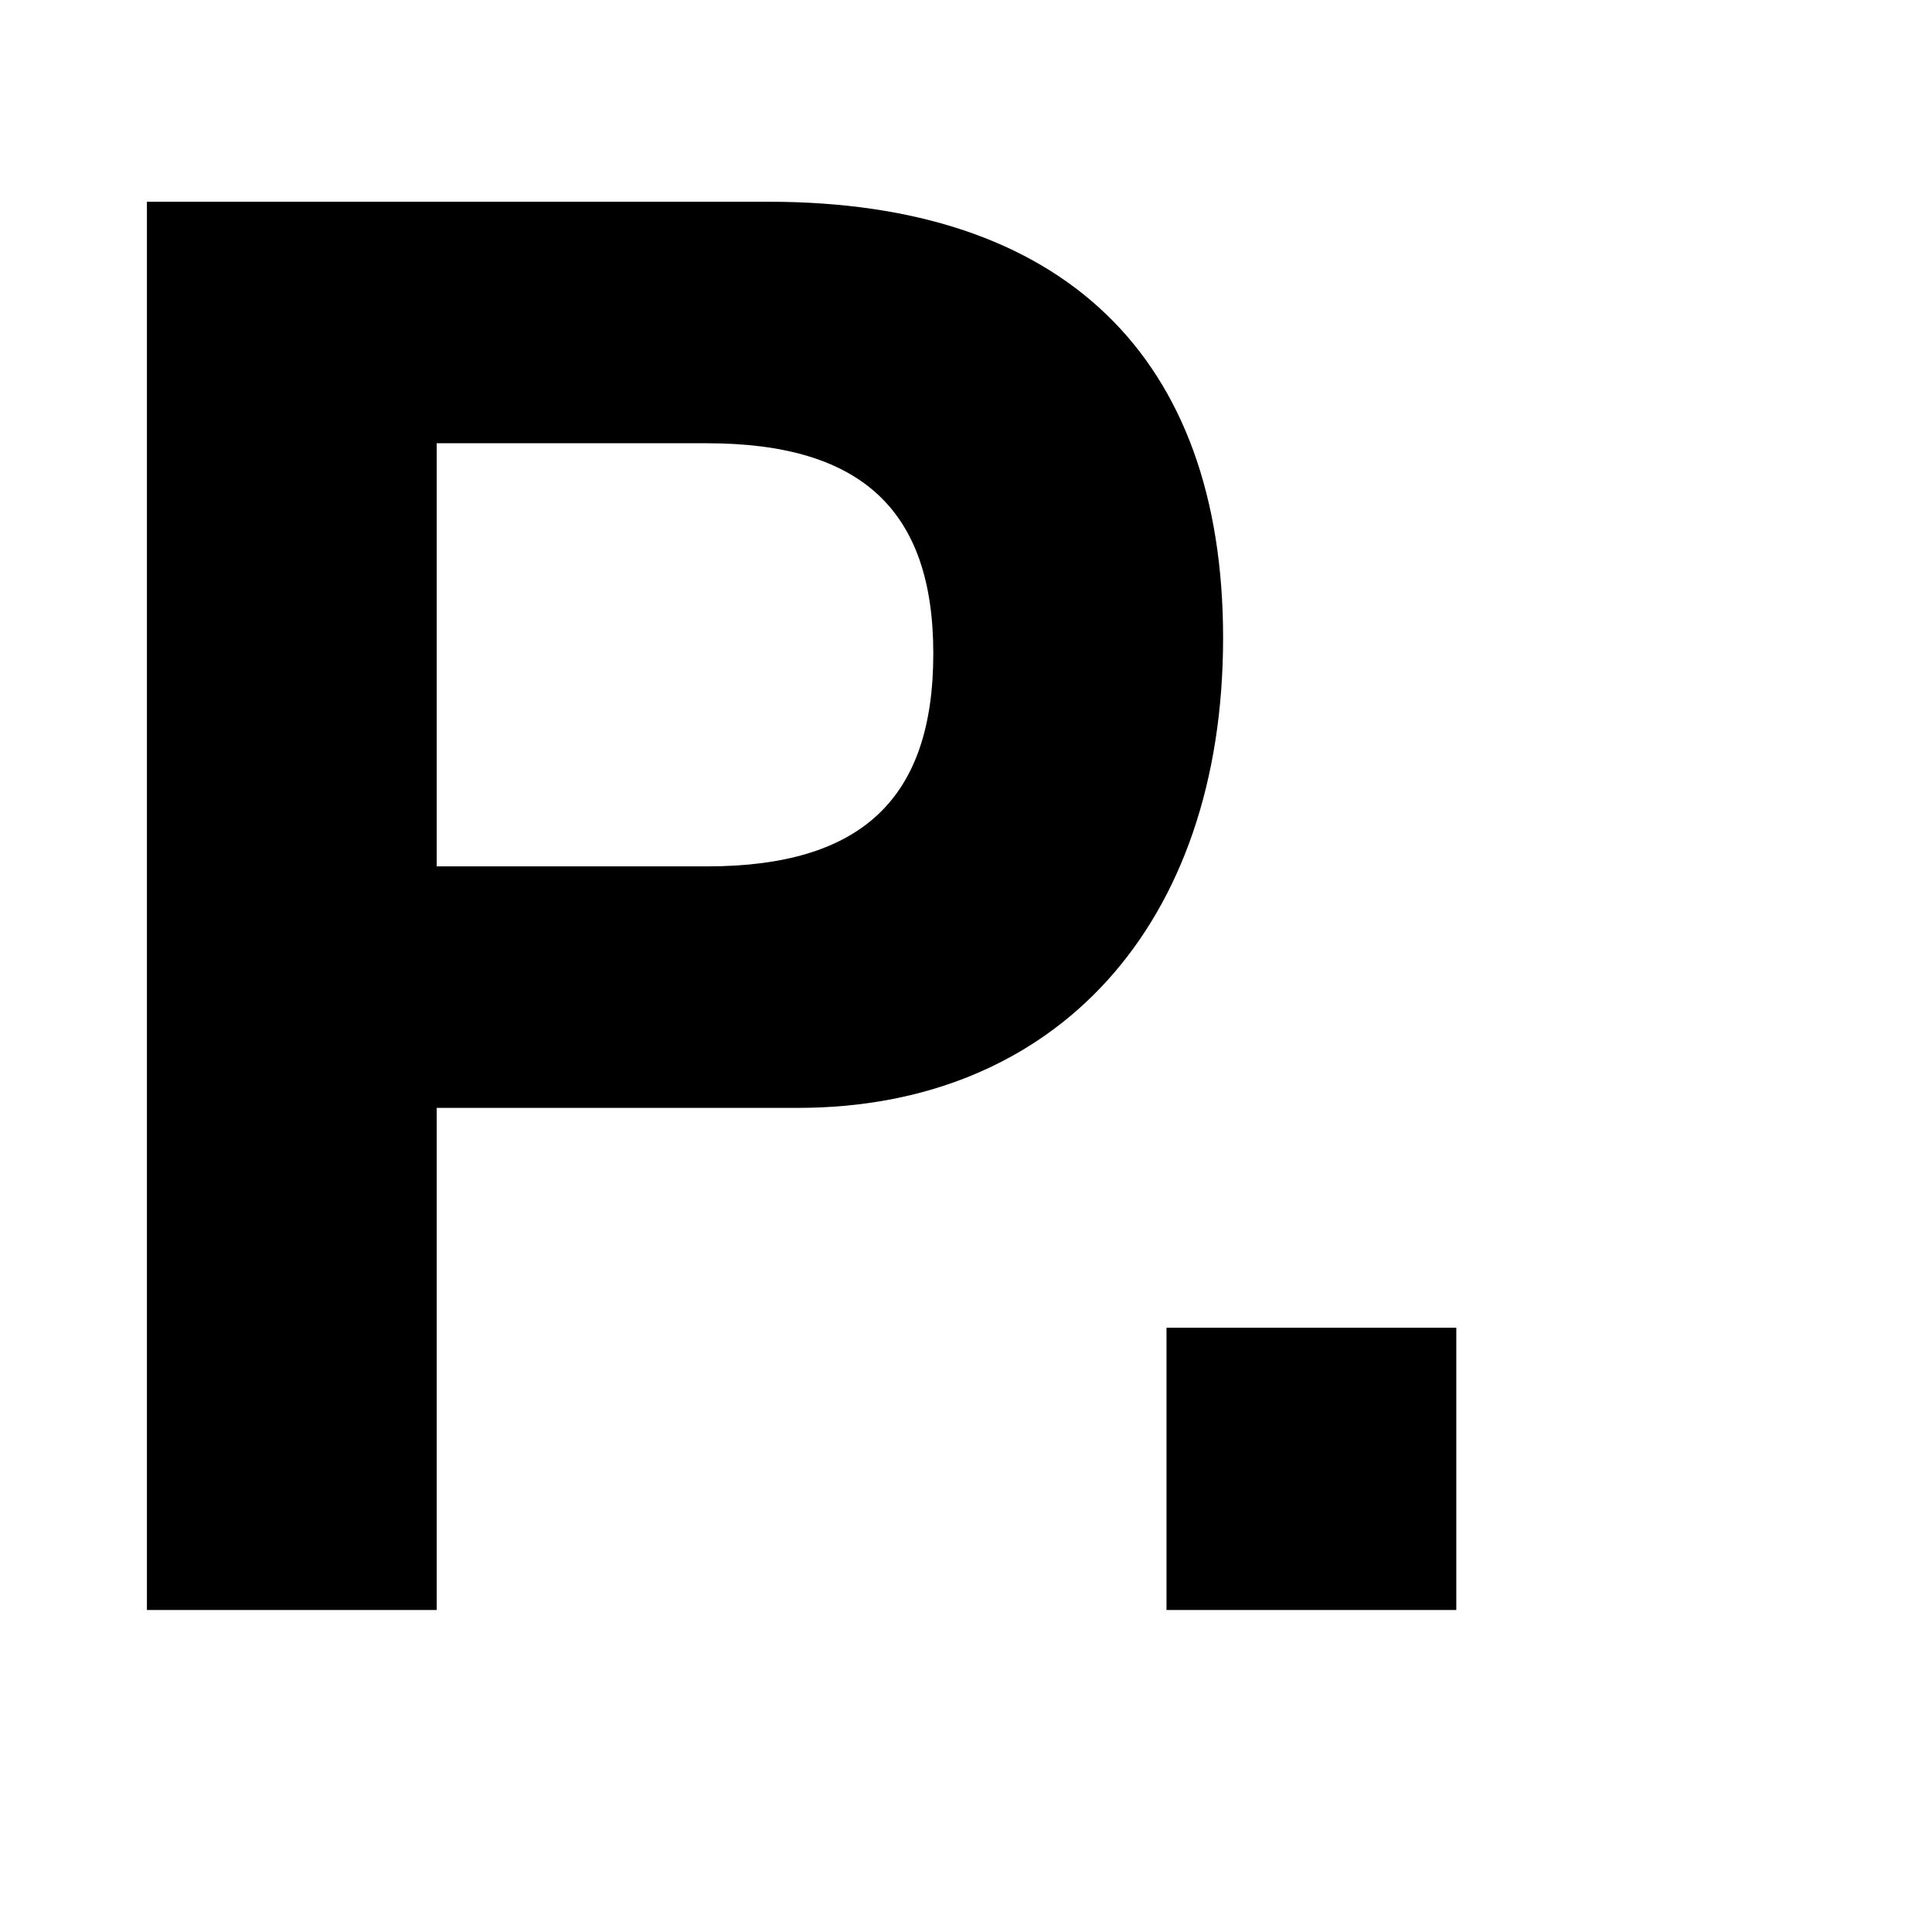
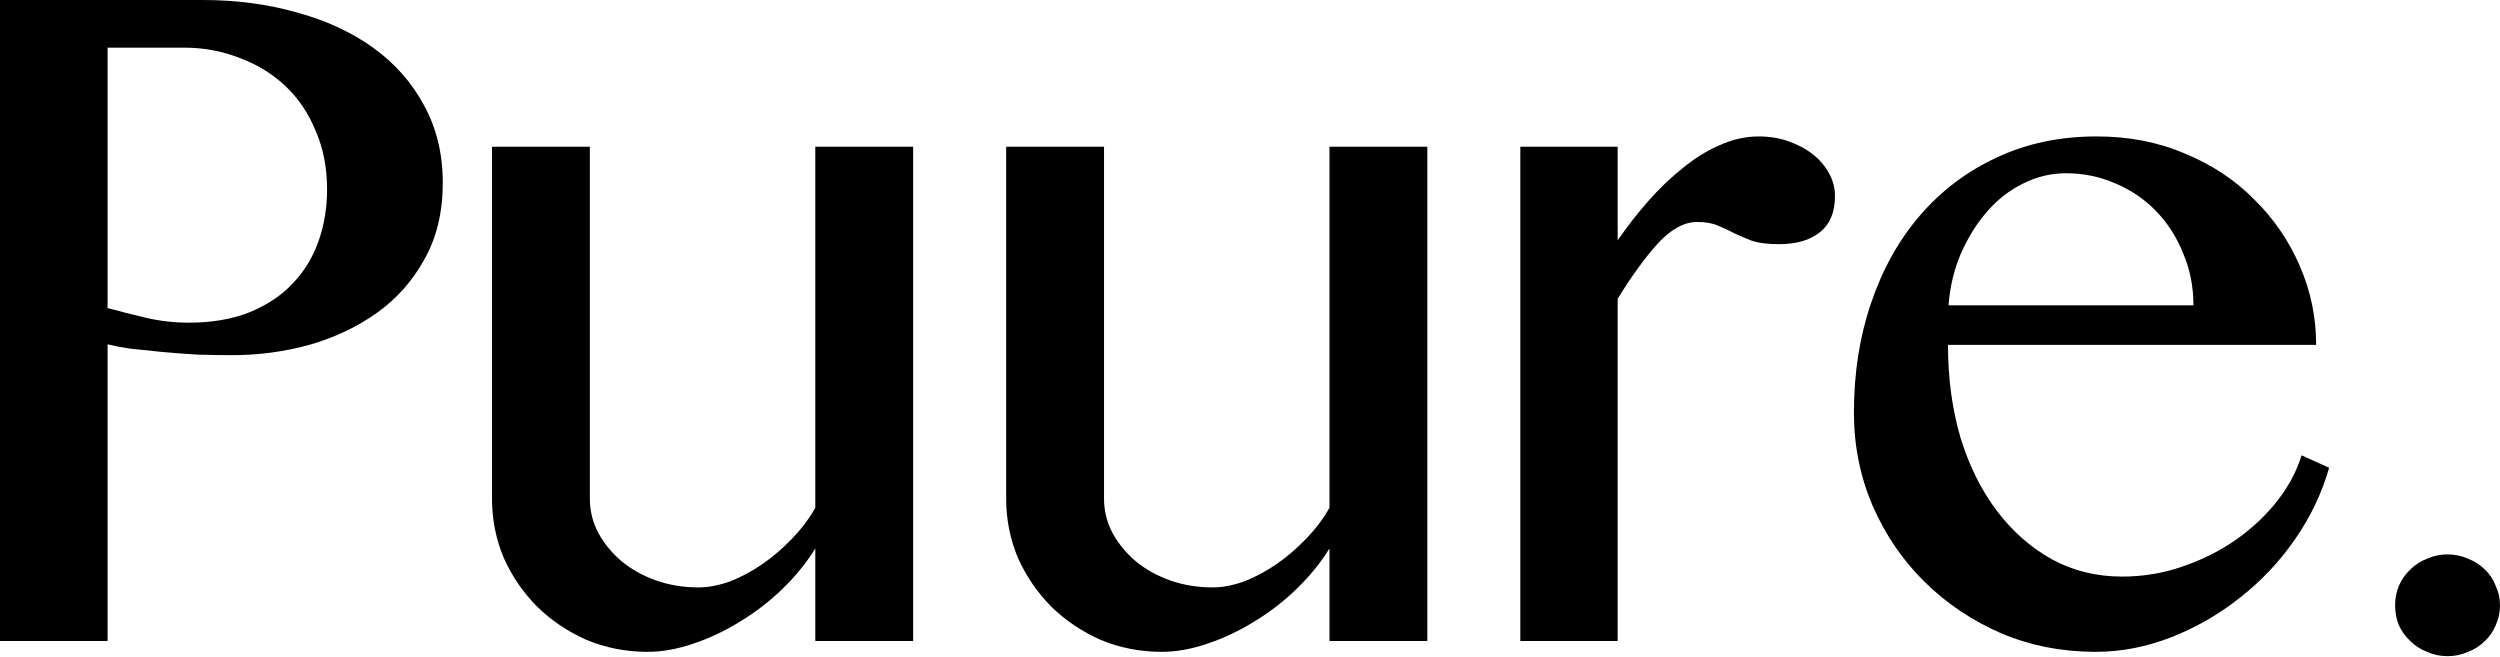
- <svg xmlns="http://www.w3.org/2000/svg" viewBox="0 0 60 60" preserveAspectRatio="xMidYMid meet">
-   <text x="0" y="50" font-family="'Plus Jakarta Sans', -apple-system, 'Helvetica Neue', Helvetica, Arial, sans-serif" font-weight="700" font-size="60" letter-spacing="-2" fill="#000000">P.</text>
+ <svg xmlns="http://www.w3.org/2000/svg" width="381" height="100" viewBox="0 0 381 100" fill="none">
+   <path d="M373.008 84.488C374.106 84.488 375.15 84.708 376.139 85.148C377.127 85.533 377.979 86.083 378.693 86.799C379.407 87.459 379.956 88.284 380.341 89.274C380.78 90.209 381 91.199 381 92.244C381 93.344 380.78 94.362 380.341 95.297C379.956 96.232 379.407 97.029 378.693 97.69C377.979 98.405 377.127 98.955 376.139 99.34C375.15 99.78 374.106 100 373.008 100C371.909 100 370.865 99.78 369.877 99.34C368.888 98.955 368.037 98.405 367.323 97.69C366.609 97.029 366.032 96.232 365.592 95.297C365.208 94.362 365.016 93.344 365.016 92.244C365.016 91.199 365.208 90.209 365.592 89.274C366.032 88.284 366.609 87.459 367.323 86.799C368.037 86.083 368.888 85.533 369.877 85.148C370.865 84.708 371.909 84.488 373.008 84.488Z" fill="black" />
+   <path d="M319.367 99.34C314.258 99.34 309.479 98.405 305.03 96.535C300.581 94.609 296.681 91.997 293.331 88.696C289.98 85.396 287.343 81.546 285.421 77.145C283.498 72.69 282.537 67.932 282.537 62.871C282.537 56.821 283.416 51.237 285.174 46.122C286.931 40.952 289.431 36.496 292.671 32.756C295.912 29.015 299.785 26.1 304.289 24.01C308.848 21.865 313.929 20.792 319.531 20.792C324.475 20.792 328.979 21.672 333.044 23.432C337.163 25.137 340.679 27.475 343.59 30.445C346.556 33.361 348.863 36.744 350.511 40.594C352.159 44.389 352.983 48.377 352.983 52.558H296.873C296.873 57.618 297.505 62.321 298.768 66.667C300.087 70.957 301.927 74.67 304.289 77.805C306.651 80.941 309.452 83.416 312.693 85.231C315.934 86.991 319.504 87.871 323.404 87.871C326.645 87.871 329.748 87.349 332.714 86.303C335.735 85.258 338.454 83.883 340.871 82.178C343.343 80.418 345.43 78.438 347.133 76.237C348.836 74.037 350.044 71.755 350.758 69.389L354.96 71.287C353.862 75.137 352.131 78.768 349.769 82.178C347.408 85.588 344.606 88.559 341.365 91.089C338.18 93.619 334.692 95.627 330.902 97.112C327.111 98.597 323.267 99.34 319.367 99.34ZM334.28 46.535C334.28 43.674 333.758 41.034 332.714 38.614C331.725 36.139 330.352 33.993 328.595 32.178C326.837 30.363 324.777 28.96 322.415 27.97C320.053 26.925 317.526 26.403 314.835 26.403C312.583 26.403 310.413 26.925 308.326 27.97C306.294 28.96 304.481 30.363 302.888 32.178C301.295 33.993 299.949 36.139 298.851 38.614C297.807 41.034 297.176 43.674 296.956 46.535H334.28Z" fill="black" />
+   <path d="M231.698 22.36H246.529V36.634C248.012 34.488 249.577 32.481 251.225 30.61C252.928 28.685 254.686 27.008 256.498 25.578C258.311 24.092 260.179 22.937 262.101 22.112C264.079 21.232 266.056 20.792 268.033 20.792C269.681 20.792 271.192 21.04 272.565 21.535C273.993 22.03 275.229 22.69 276.273 23.515C277.316 24.34 278.14 25.302 278.744 26.403C279.349 27.503 279.651 28.658 279.651 29.868C279.651 32.343 278.882 34.186 277.344 35.396C275.861 36.606 273.773 37.211 271.082 37.211C269.434 37.211 268.088 37.046 267.045 36.716C266.056 36.331 265.15 35.946 264.326 35.561C263.502 35.121 262.678 34.736 261.854 34.406C261.03 34.021 259.959 33.828 258.641 33.828C256.663 33.828 254.658 34.928 252.626 37.129C250.649 39.329 248.616 42.134 246.529 45.544V97.69H231.698V22.36Z" fill="black" />
+   <path d="M168.253 22.359V75.99C168.253 77.86 168.692 79.62 169.571 81.27C170.45 82.865 171.631 84.296 173.114 85.561C174.597 86.771 176.327 87.733 178.305 88.448C180.337 89.164 182.507 89.521 184.814 89.521C186.297 89.521 187.89 89.219 189.593 88.614C191.295 87.953 192.943 87.073 194.536 85.973C196.129 84.873 197.64 83.581 199.068 82.095C200.496 80.61 201.677 79.043 202.611 77.392V22.359H217.524V97.689H202.611V83.581C201.292 85.726 199.644 87.761 197.667 89.686C195.69 91.611 193.52 93.289 191.158 94.719C188.851 96.149 186.462 97.277 183.99 98.102C181.573 98.927 179.266 99.34 177.069 99.34C173.773 99.34 170.67 98.734 167.759 97.524C164.902 96.259 162.403 94.582 160.261 92.491C158.119 90.346 156.416 87.871 155.152 85.066C153.944 82.205 153.34 79.18 153.34 75.99V22.359H168.253Z" fill="black" />
+   <path d="M89.894 22.359V75.99C89.894 77.86 90.333 79.62 91.212 81.27C92.091 82.865 93.272 84.296 94.755 85.561C96.238 86.771 97.968 87.733 99.945 88.448C101.978 89.164 104.147 89.521 106.454 89.521C107.937 89.521 109.53 89.219 111.233 88.614C112.936 87.953 114.584 87.073 116.177 85.973C117.77 84.873 119.28 83.581 120.708 82.095C122.136 80.61 123.317 79.043 124.251 77.392V22.359H139.164V97.689H124.251V83.581C122.933 85.726 121.285 87.761 119.308 89.686C117.33 91.611 115.161 93.289 112.799 94.719C110.492 96.149 108.102 97.277 105.631 98.102C103.214 98.927 100.907 99.34 98.71 99.34C95.414 99.34 92.31 98.734 89.399 97.524C86.543 96.259 84.044 94.582 81.901 92.491C79.759 90.346 78.056 87.871 76.793 85.066C75.585 82.205 74.981 79.18 74.981 75.99V22.359H89.894Z" fill="black" />
+   <path d="M0 0H30.897C36.006 0 40.784 0.633 45.233 1.898C49.683 3.108 53.555 4.895 56.851 7.261C60.147 9.626 62.728 12.541 64.596 16.007C66.518 19.472 67.48 23.432 67.48 27.888C67.48 32.343 66.546 36.221 64.678 39.522C62.865 42.822 60.449 45.545 57.428 47.69C54.407 49.835 50.974 51.458 47.129 52.558C43.339 53.603 39.439 54.125 35.429 54.125C33.726 54.125 31.941 54.098 30.073 54.043C28.206 53.933 26.393 53.795 24.635 53.63C22.933 53.465 21.34 53.3 19.857 53.135C18.428 52.915 17.275 52.695 16.396 52.475V97.69H0V0ZM16.396 46.947C18.209 47.442 20.159 47.937 22.246 48.432C24.388 48.927 26.558 49.175 28.755 49.175C32.27 49.175 35.346 48.652 37.983 47.607C40.675 46.507 42.872 45.05 44.574 43.234C46.332 41.419 47.65 39.274 48.529 36.799C49.408 34.323 49.847 31.683 49.847 28.878C49.847 25.578 49.271 22.607 48.117 19.967C47.019 17.272 45.481 14.989 43.503 13.119C41.526 11.249 39.191 9.818 36.5 8.828C33.863 7.783 31.035 7.261 28.014 7.261H16.396V46.947Z" fill="black" />
</svg>
